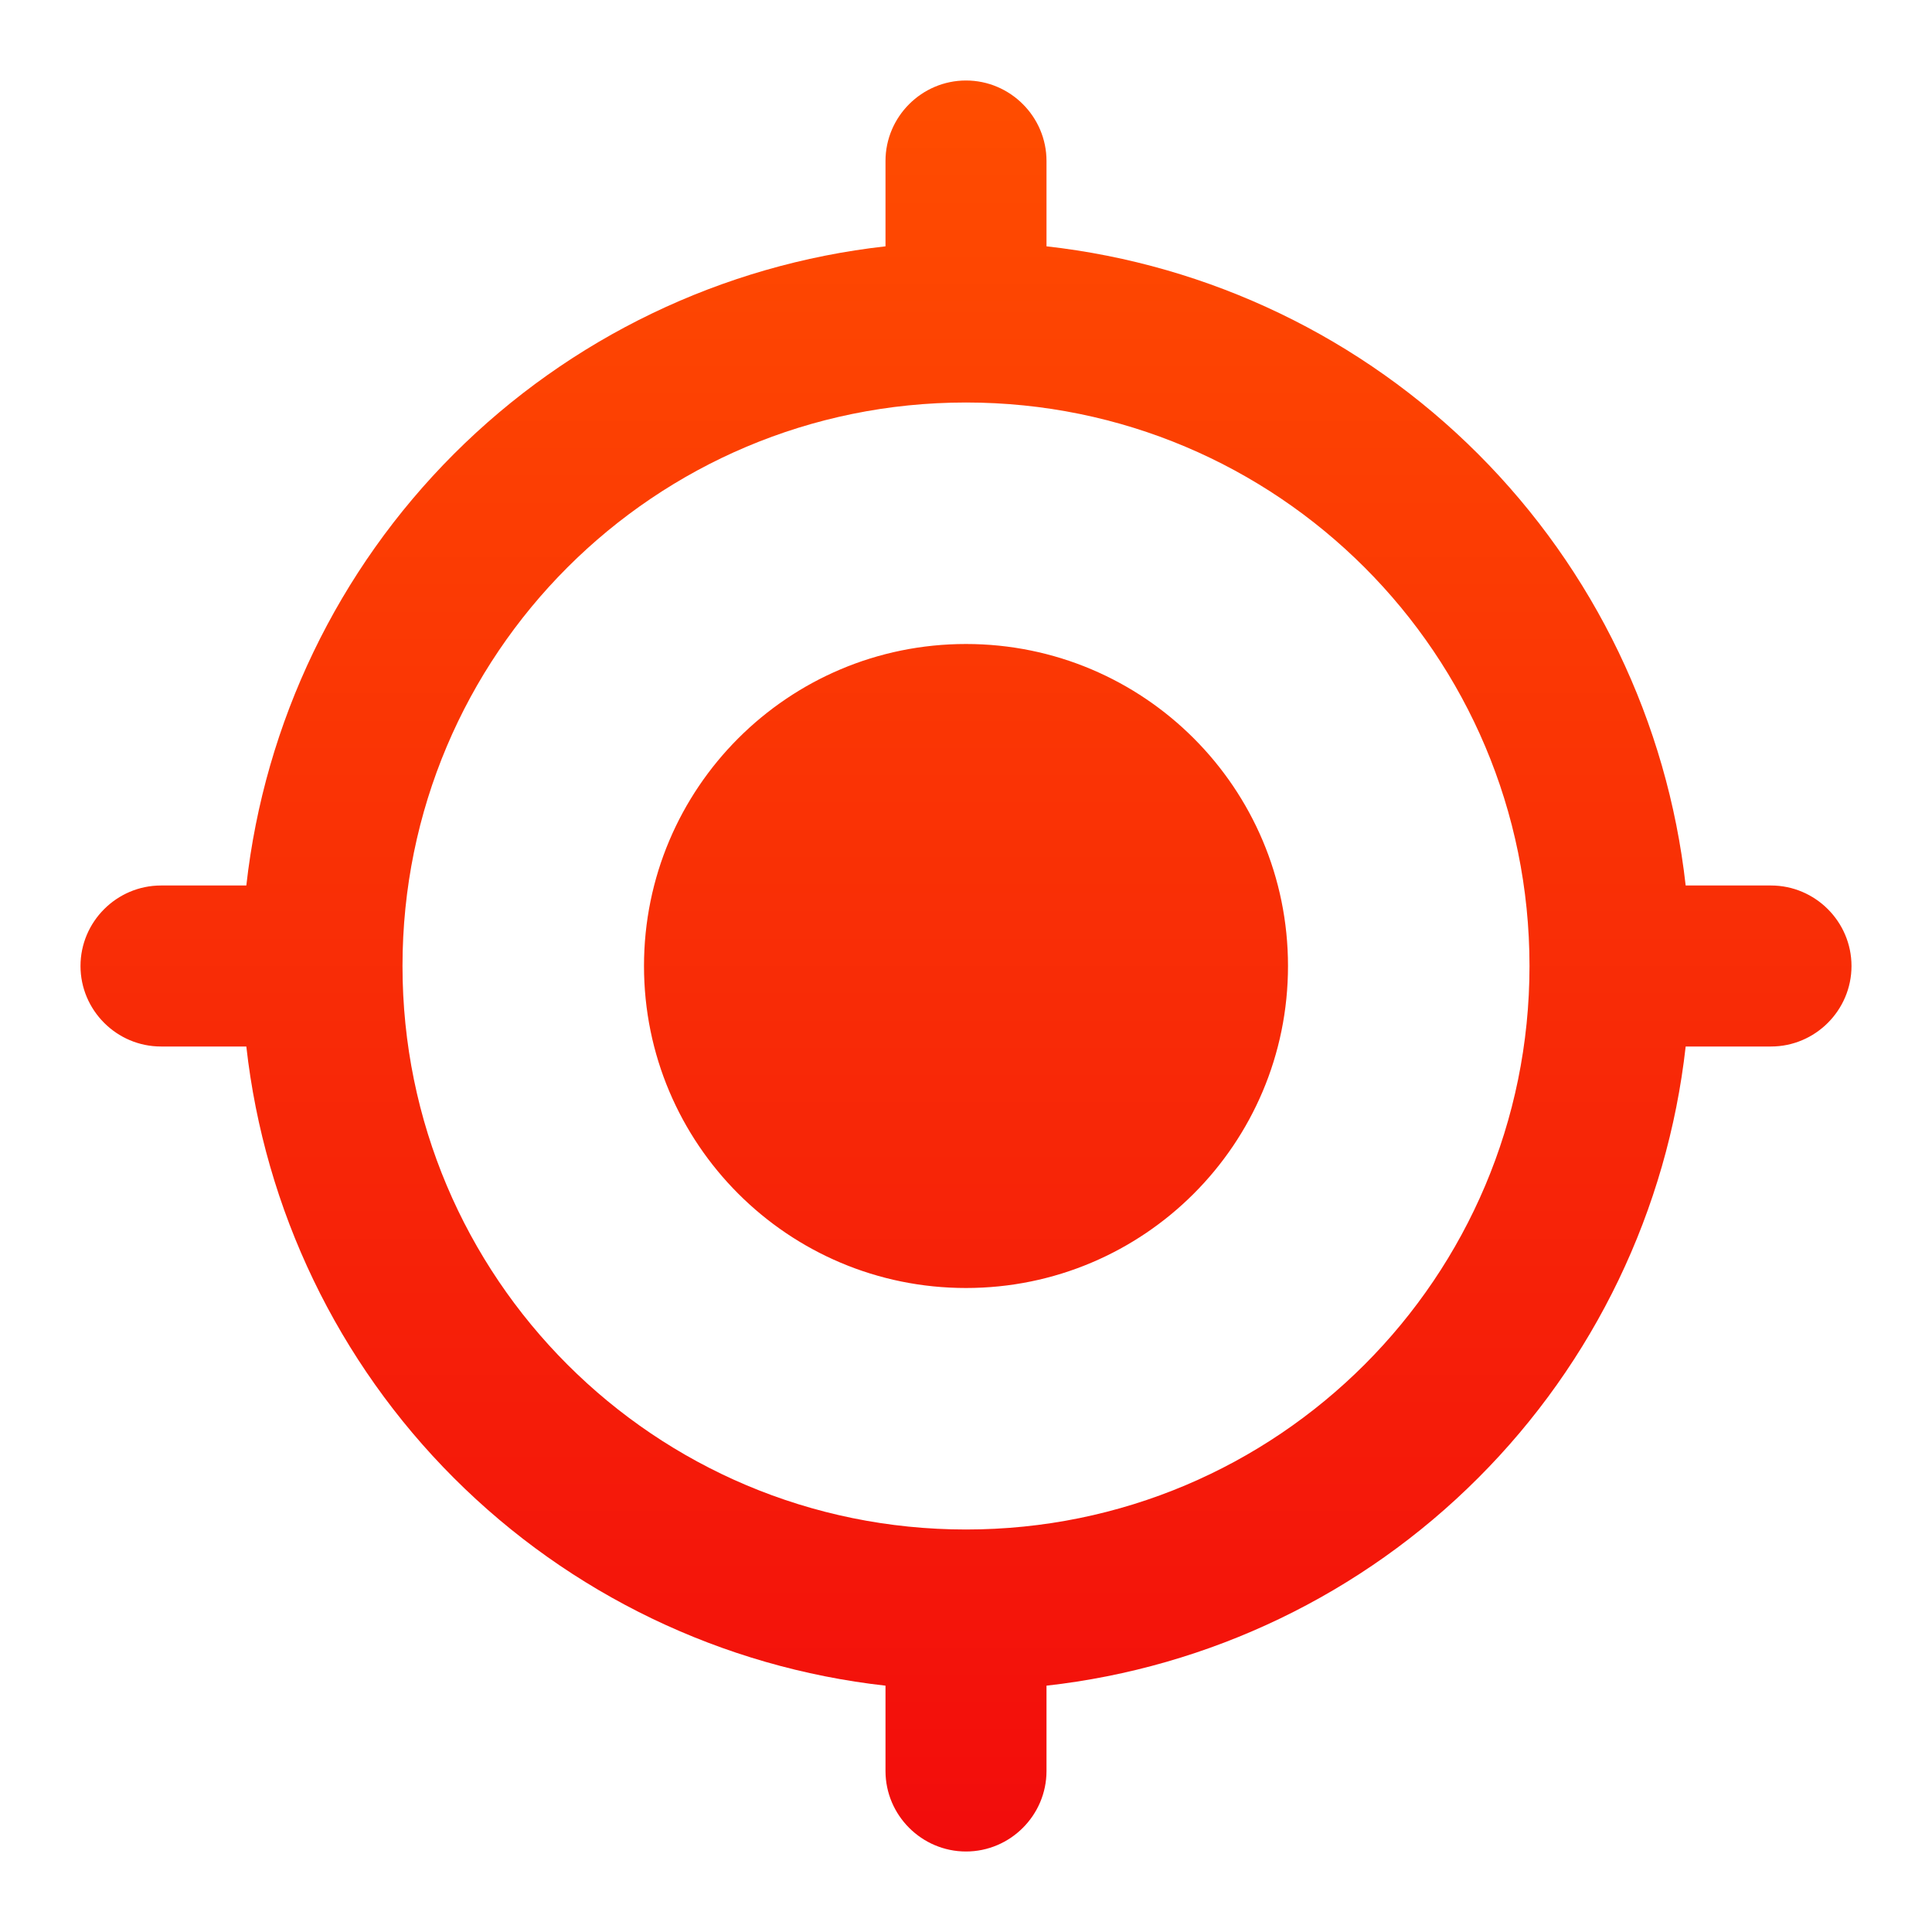
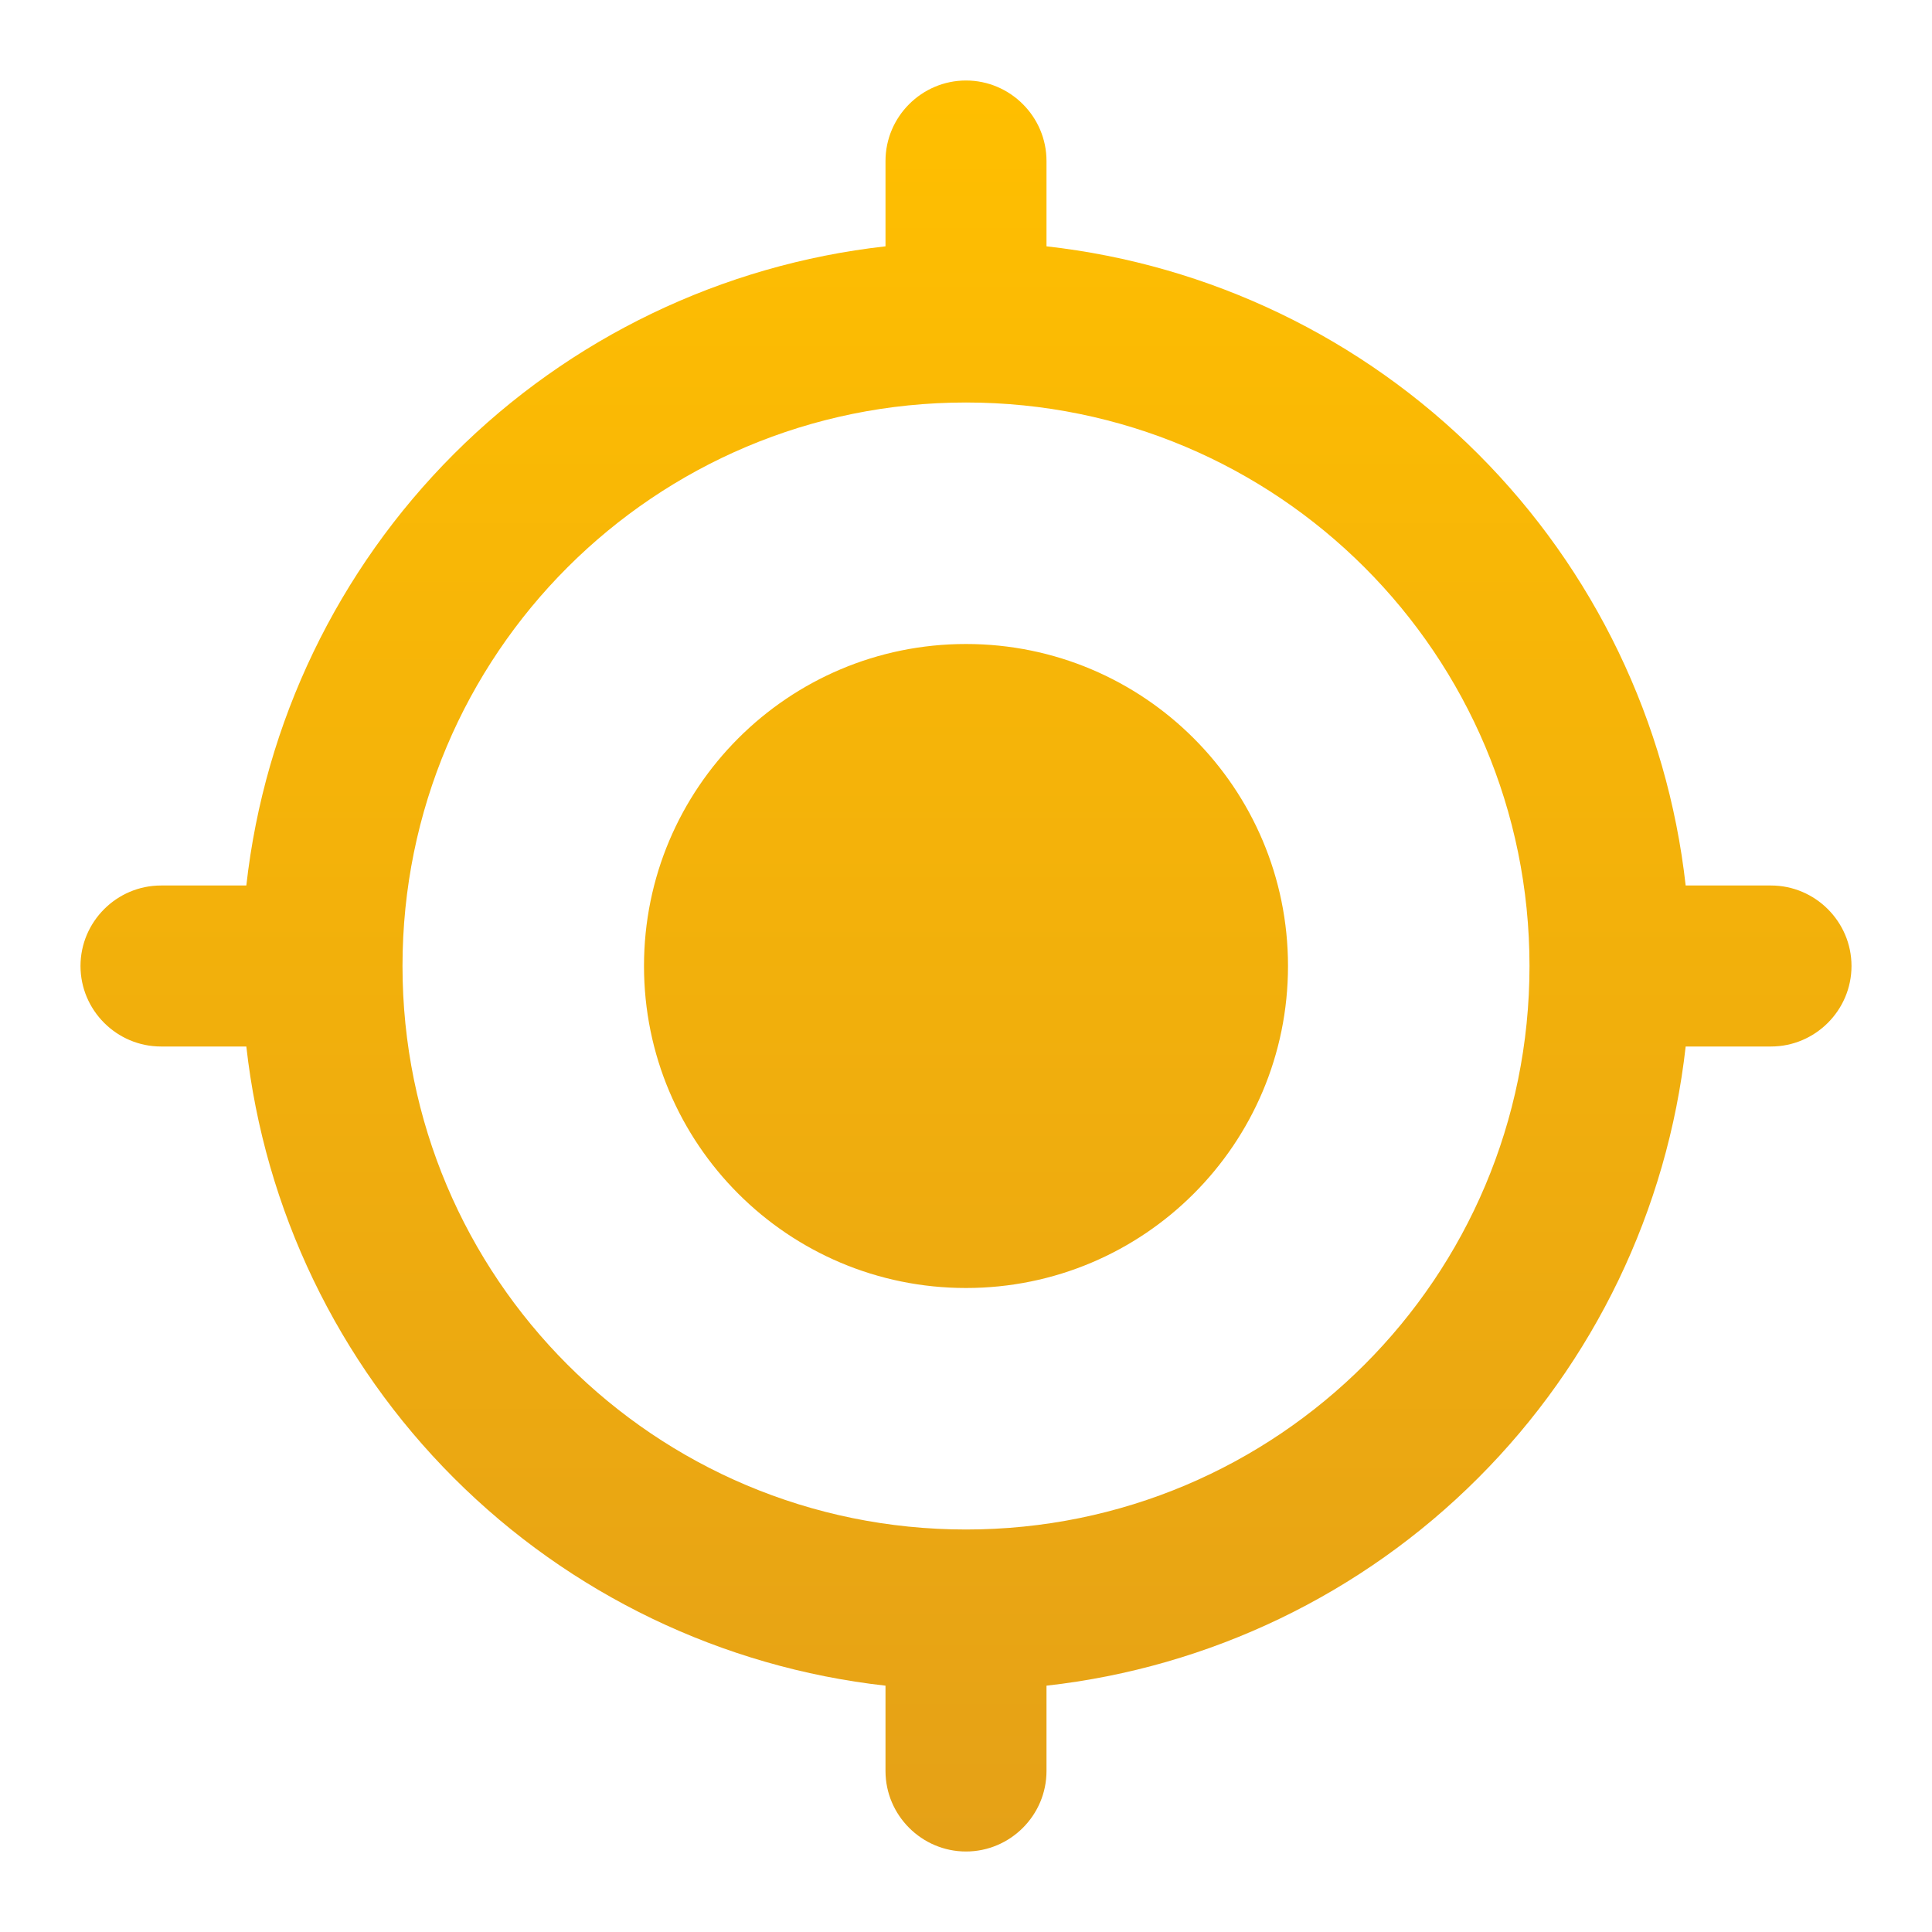
- <svg xmlns="http://www.w3.org/2000/svg" width="24" height="24" viewBox="0 0 24 24" fill="none">
+ <svg xmlns="http://www.w3.org/2000/svg" width="28" height="28" viewBox="0 0 24 24" fill="none">
  <path d="M12 8C9.79 8 8 9.79 8 12C8 14.21 9.79 16 12 16C14.21 16 16 14.21 16 12C16 9.79 14.21 8 12 8ZM20.94 11C20.713 8.972 19.804 7.082 18.361 5.639C16.919 4.196 15.028 3.287 13 3.06V2C13 1.45 12.55 1 12 1C11.45 1 11 1.45 11 2V3.06C8.972 3.287 7.082 4.196 5.639 5.639C4.196 7.082 3.287 8.972 3.06 11H2C1.45 11 1 11.45 1 12C1 12.55 1.45 13 2 13H3.06C3.287 15.028 4.196 16.919 5.639 18.361C7.082 19.804 8.972 20.713 11 20.94V22C11 22.55 11.45 23 12 23C12.55 23 13 22.55 13 22V20.94C15.028 20.713 16.919 19.804 18.361 18.361C19.804 16.919 20.713 15.028 20.94 13H22C22.55 13 23 12.55 23 12C23 11.45 22.55 11 22 11H20.94V11ZM12 19C8.13 19 5 15.87 5 12C5 8.13 8.13 5 12 5C15.87 5 19 8.13 19 12C19 15.87 15.87 19 12 19Z" fill="url(#paint0_linear)" />
  <defs>
    <linearGradient id="paint0_linear" x1="12" y1="1" x2="12" y2="23" gradientUnits="userSpaceOnUse">
-       <stop stop-color="#FF4D00" />
-       <stop offset="1" stop-color="#F20C0C" />
+       <stop stop-color="#FFBF00" />
+       <stop offset="1" stop-color="#E5A117" />
    </linearGradient>
  </defs>
</svg>
